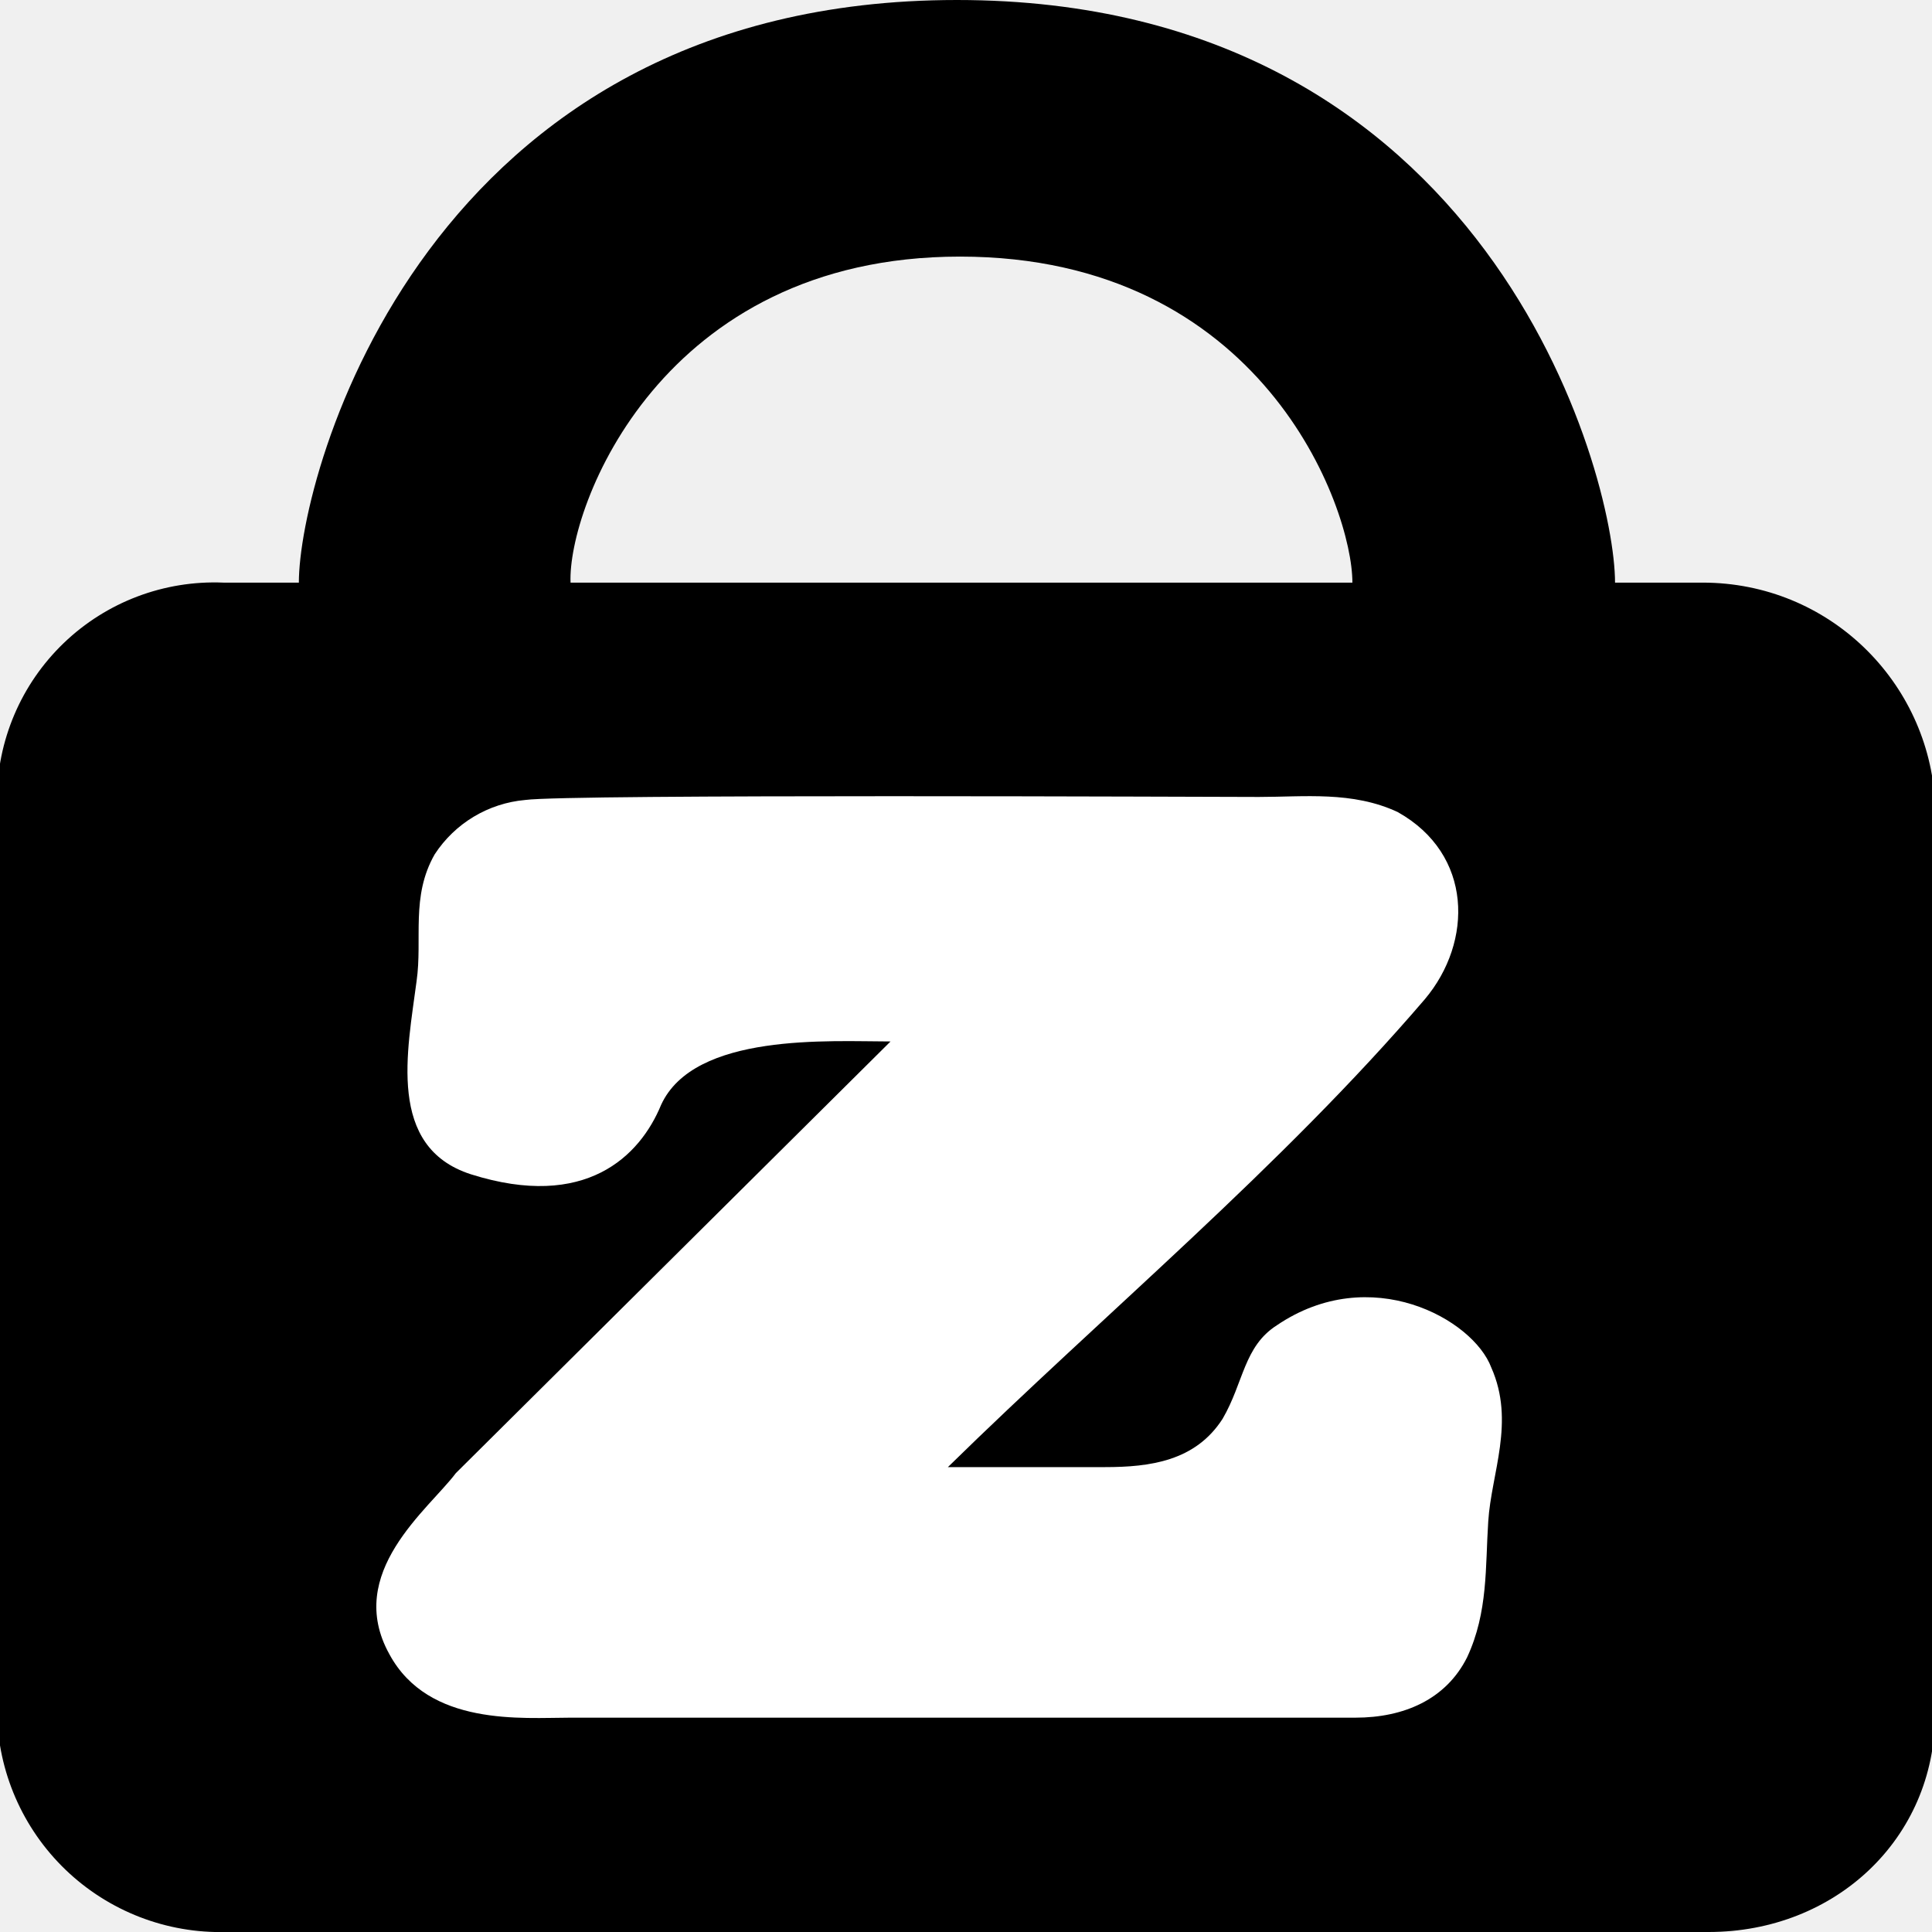
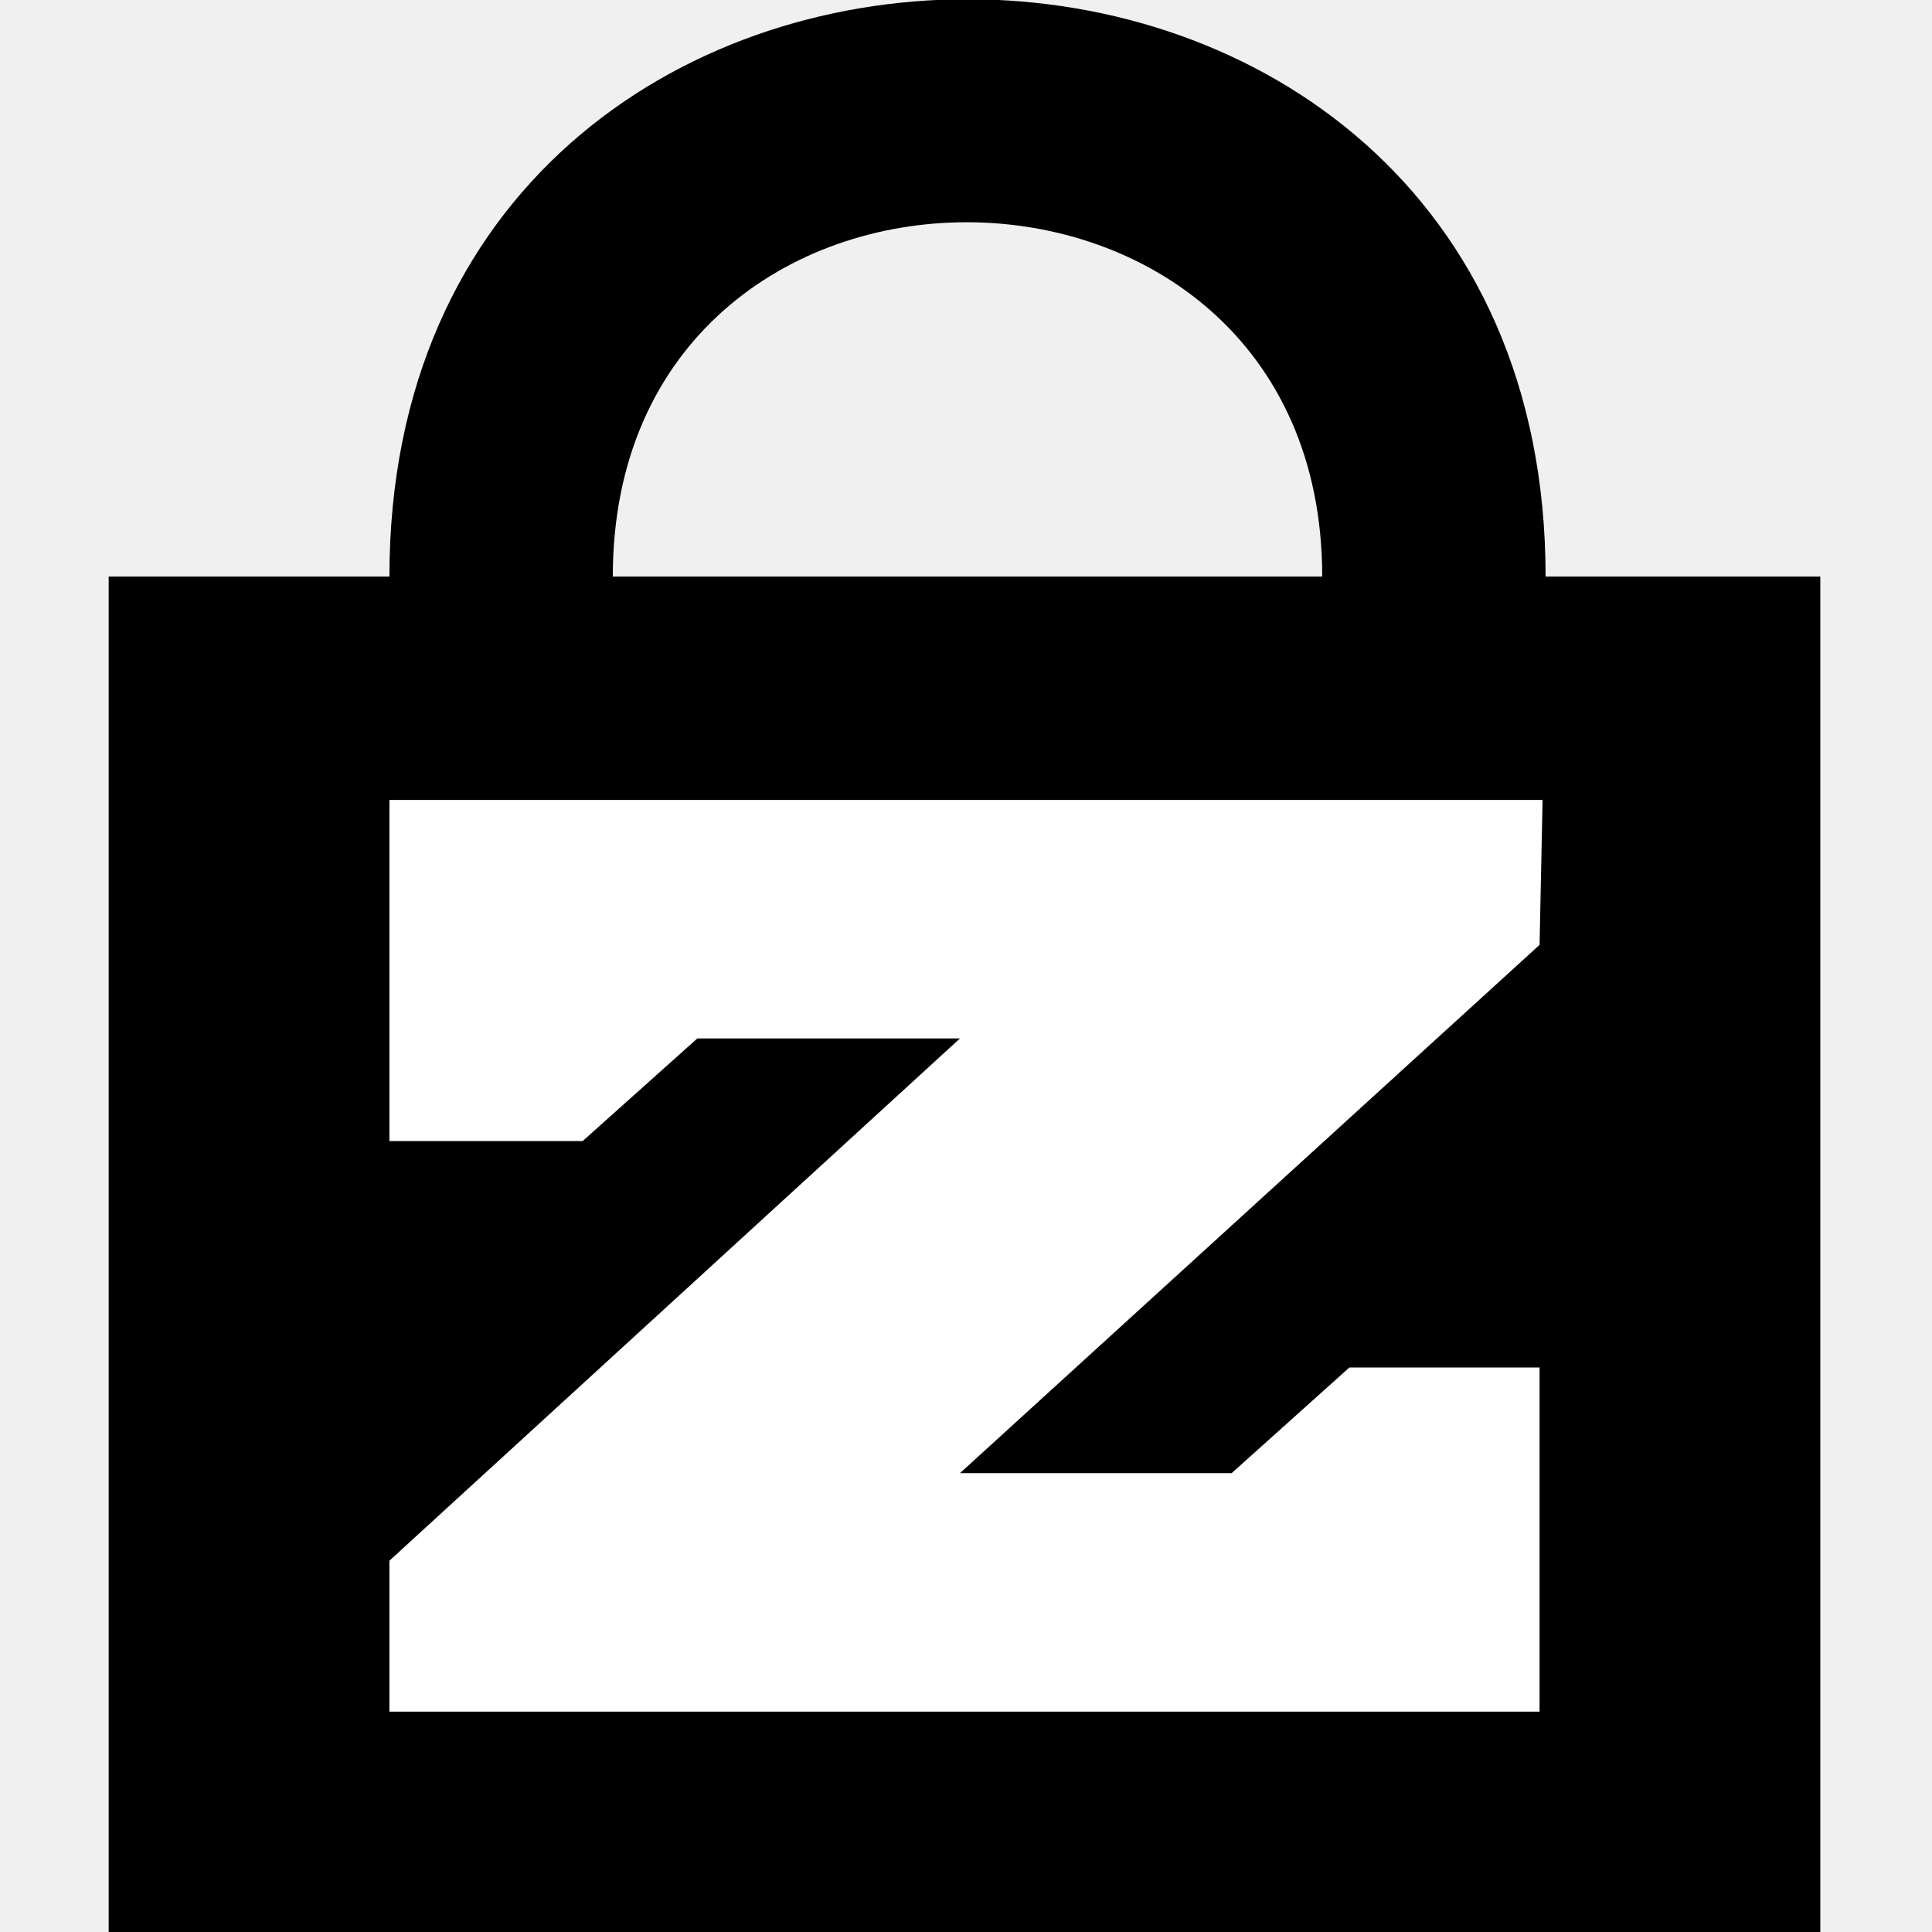
<svg xmlns="http://www.w3.org/2000/svg" viewbox="0 0 64 64" width="64" height="64">
-   <path fill="#FFF" d="M59 41c0 26.7-56 26.7-56 0s56-26.7 56 0z" />
-   <path d="M56.4 19.3h-2.9C53.5 15.7 49.3 0 31.7 0S9.9 15.7 9.9 19.3H7.4a7.2 7.2 0 0 0-7.5 7.2v30.2A7.4 7.4 0 0 0 7.5 64h49.1c4.2 0 7.5-3.1 7.5-7.2V26.6c-.2-4-3.5-7.3-7.7-7.3zM31.8 8.5c10 0 13 8.3 13 10.8H18.9c-.1-2.5 3-10.8 12.9-10.8zm17.5 41.9c-.1 1.5 0 3-.7 4.5-.7 1.4-2.1 2-3.7 2h-26c-1.6 0-4.7.3-6-2.1-1.5-2.7 1.3-4.8 2.2-6l14.4-14.3c-2 0-6.5-.3-7.6 2.1-.7 1.7-2.5 3.5-6.3 2.3-2.8-.9-2.1-4.1-1.8-6.4.2-1.4-.2-2.8.6-4.2a4 4 0 0 1 3-1.8c1.4-.2 22.8-.1 24.3-.1s3.1-.2 4.6.5c2.5 1.4 2.5 4.3.9 6.2-4.8 5.6-10.6 10.4-15.8 15.5h5.2c1.5 0 3-.2 3.9-1.6.7-1.2.7-2.4 1.8-3.1 3.1-2.1 6.5-.2 7.1 1.4.8 1.8 0 3.5-.1 5.1z" />
+   <path d="M51.2 19.1c0-25.5-38.3-25.5-38.3 0H3.6V64h56.7V19.1h-9.1zm-30.9 0c0-15.7 23.5-15.6 23.5 0H20.3z" />
+   <path fill="#FFF" d="M51.1 26.5H12.9v11.3h6.4l3.8-3.4h8.7L12.9 51.7v5H51V45.3h-6.3l-3.9 3.5h-9L51 31.3l.1-4.8z" />
+   <path fill="none" d="M0 64h64" />
</svg>
